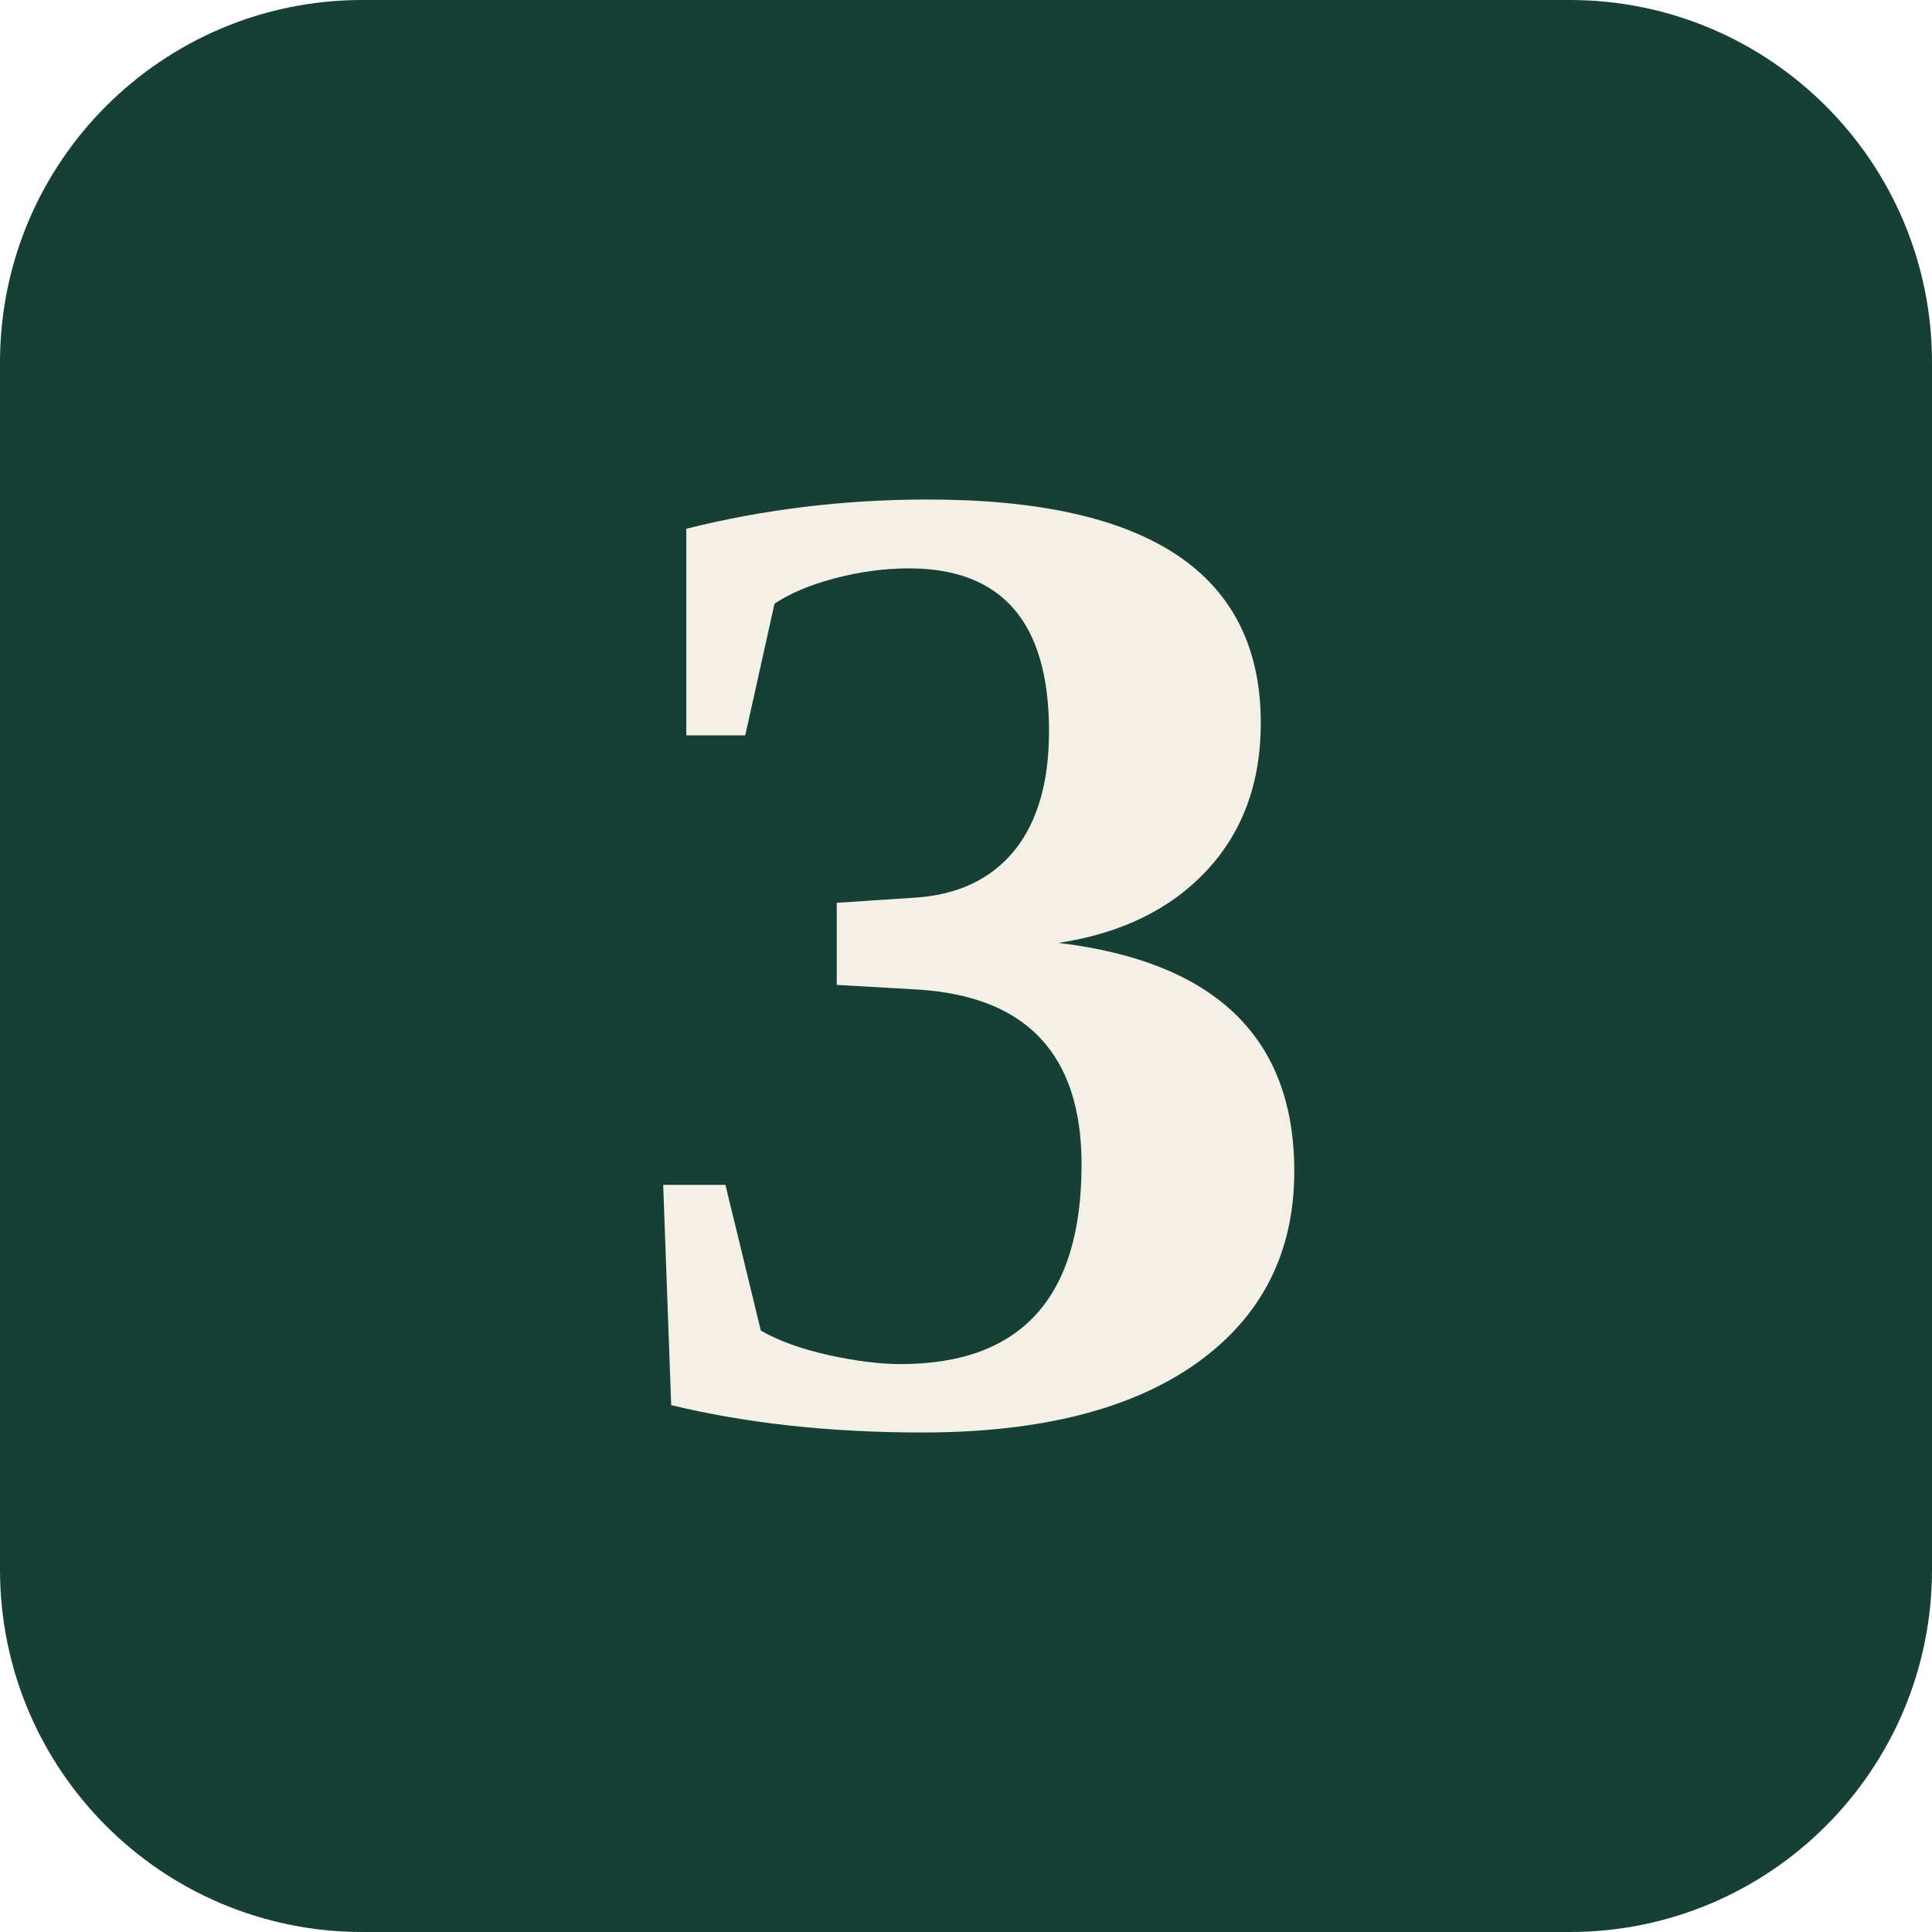
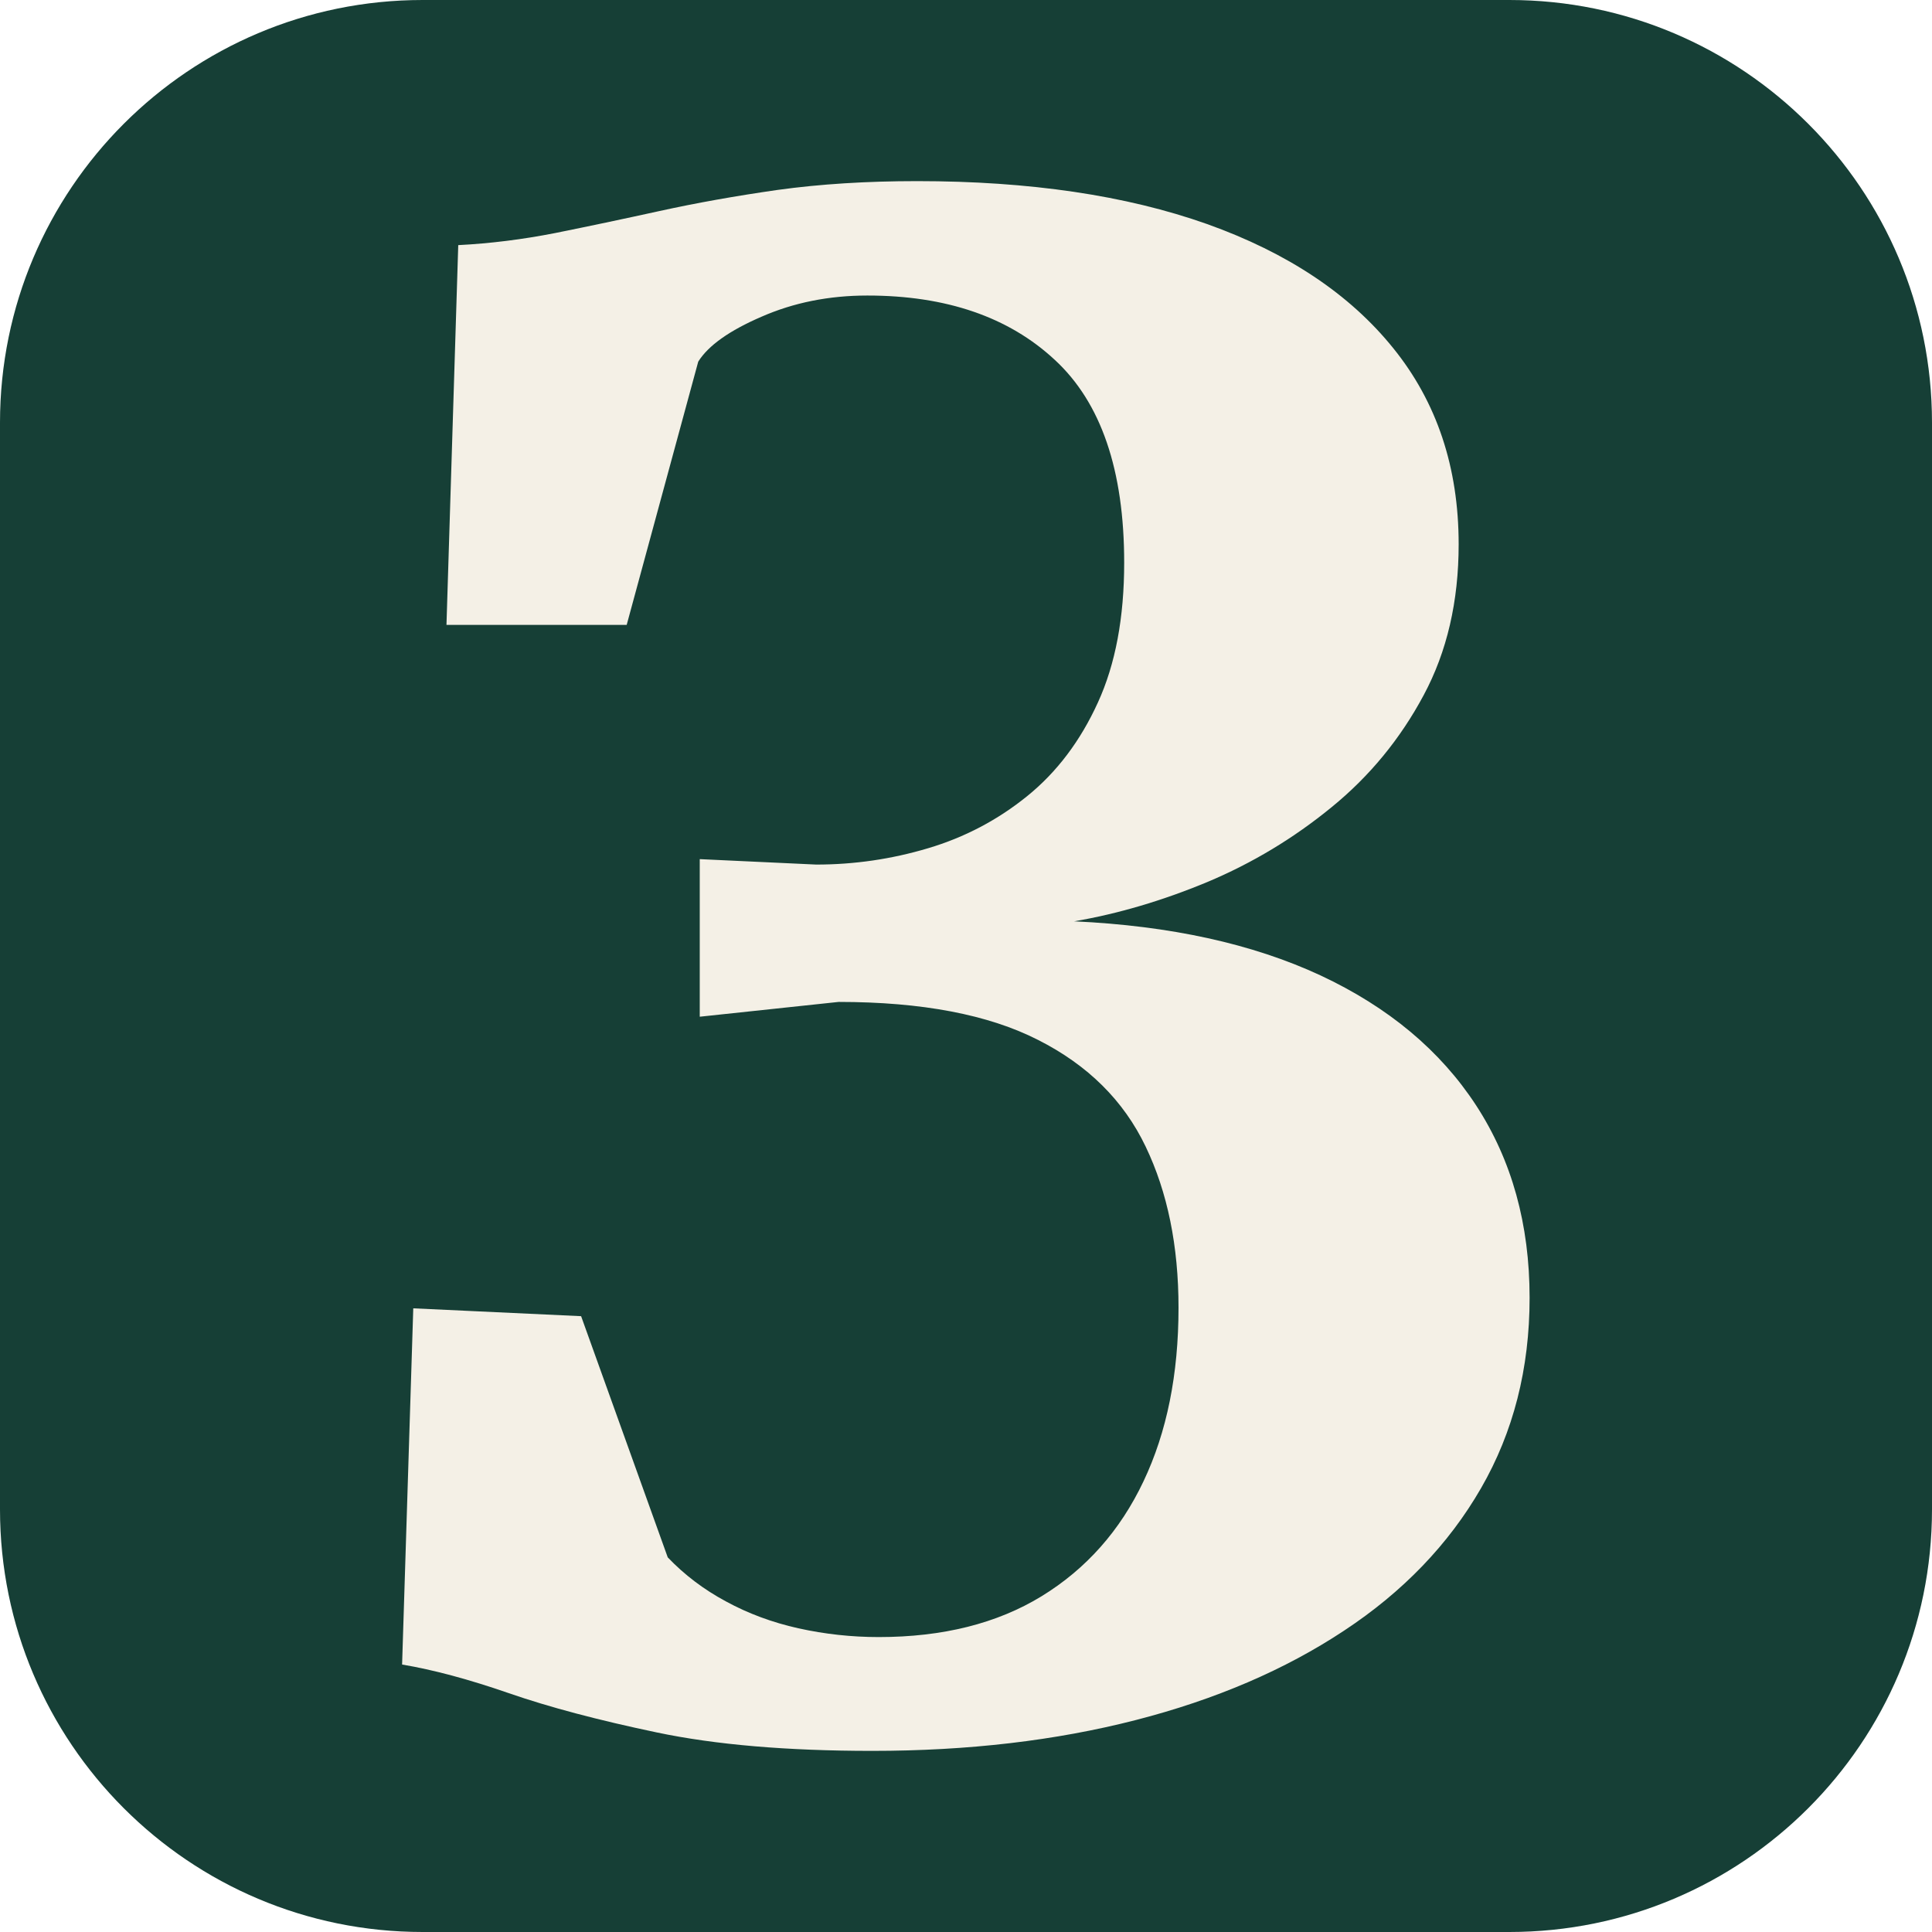
<svg xmlns="http://www.w3.org/2000/svg" viewBox="0 0 64 64">
-   <rect width="64" height="64" rx="12" fill="#163f36" />
-   <text x="32" y="47" fill="#f4f0e6" font-family="Georgia, 'Times New Roman', serif" font-size="46" font-weight="700" text-anchor="middle">З</text>
+   <rect width="64" height="64" rx="14" fill="#163f36" />
+   <path d="M28.9 58Q24.66 58 21.76 57.39Q18.85 56.78 16.86 56.09Q14.87 55.4 13.32 55.14L13.69 43.34L19.25 43.6L22.12 51.59Q22.95 52.46 24.05 53.05Q25.15 53.65 26.45 53.94Q27.76 54.23 29.11 54.23Q32.29 54.23 34.5 52.88Q36.72 51.52 37.88 49.07Q39.04 46.63 39.04 43.32Q39.04 40.25 37.95 37.98Q36.86 35.7 34.39 34.45Q31.92 33.19 27.78 33.19L23.18 33.68V28.46L27.04 28.64Q28.93 28.64 30.74 28.1Q32.56 27.56 34.03 26.37Q35.5 25.18 36.37 23.27Q37.24 21.37 37.24 18.64Q37.24 14.04 34.94 11.92Q32.65 9.79 28.73 9.79Q26.83 9.79 25.23 10.49Q23.63 11.18 23.13 11.98L20.76 20.7H14.79L15.18 8.12Q16.76 8.04 18.39 7.72Q20.03 7.39 21.85 6.99Q23.67 6.59 25.77 6.29Q27.87 6 30.38 6Q35.97 6 39.98 7.42Q43.99 8.85 46.15 11.53Q48.32 14.21 48.32 18.03Q48.32 20.87 47.16 23.03Q46 25.2 44.11 26.74Q42.23 28.28 39.99 29.22Q37.75 30.15 35.58 30.52Q40.36 30.74 43.74 32.31Q47.12 33.89 48.9 36.62Q50.67 39.34 50.67 42.99Q50.67 46.51 49.06 49.3Q47.45 52.09 44.52 54.02Q41.59 55.96 37.62 56.98Q33.65 58 28.9 58Z" fill="#f4f0e6" />
</svg>
